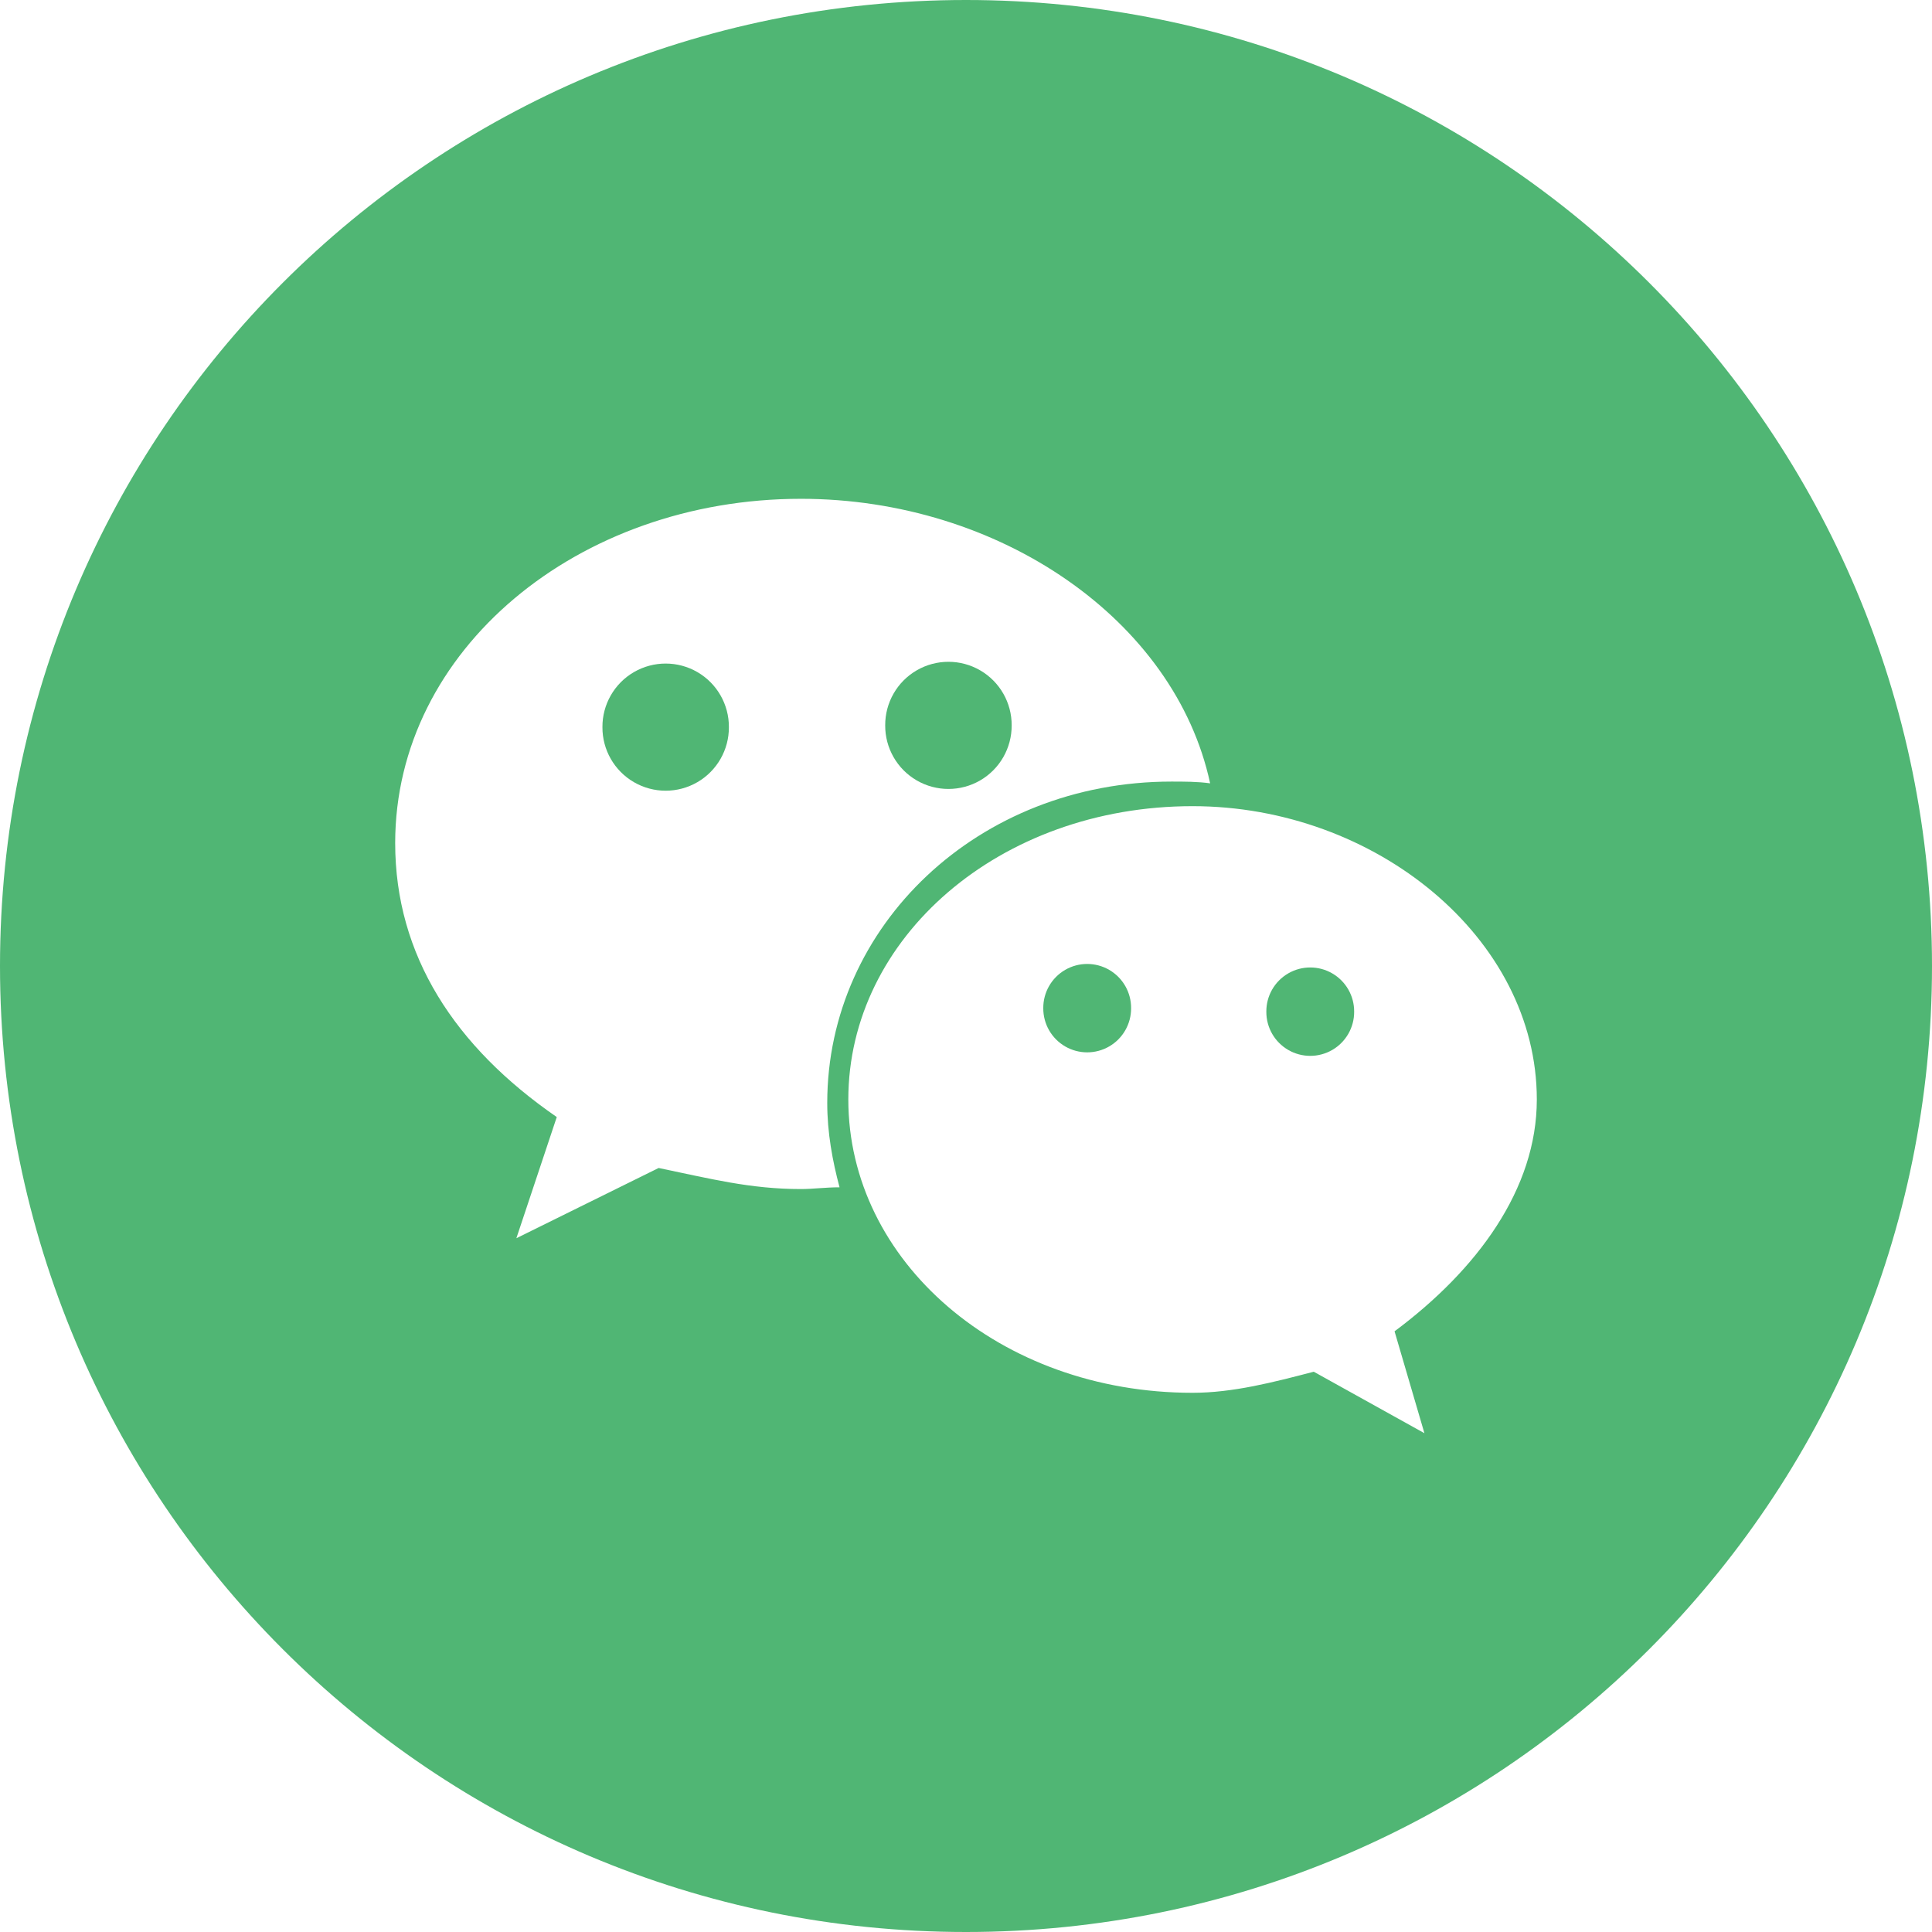
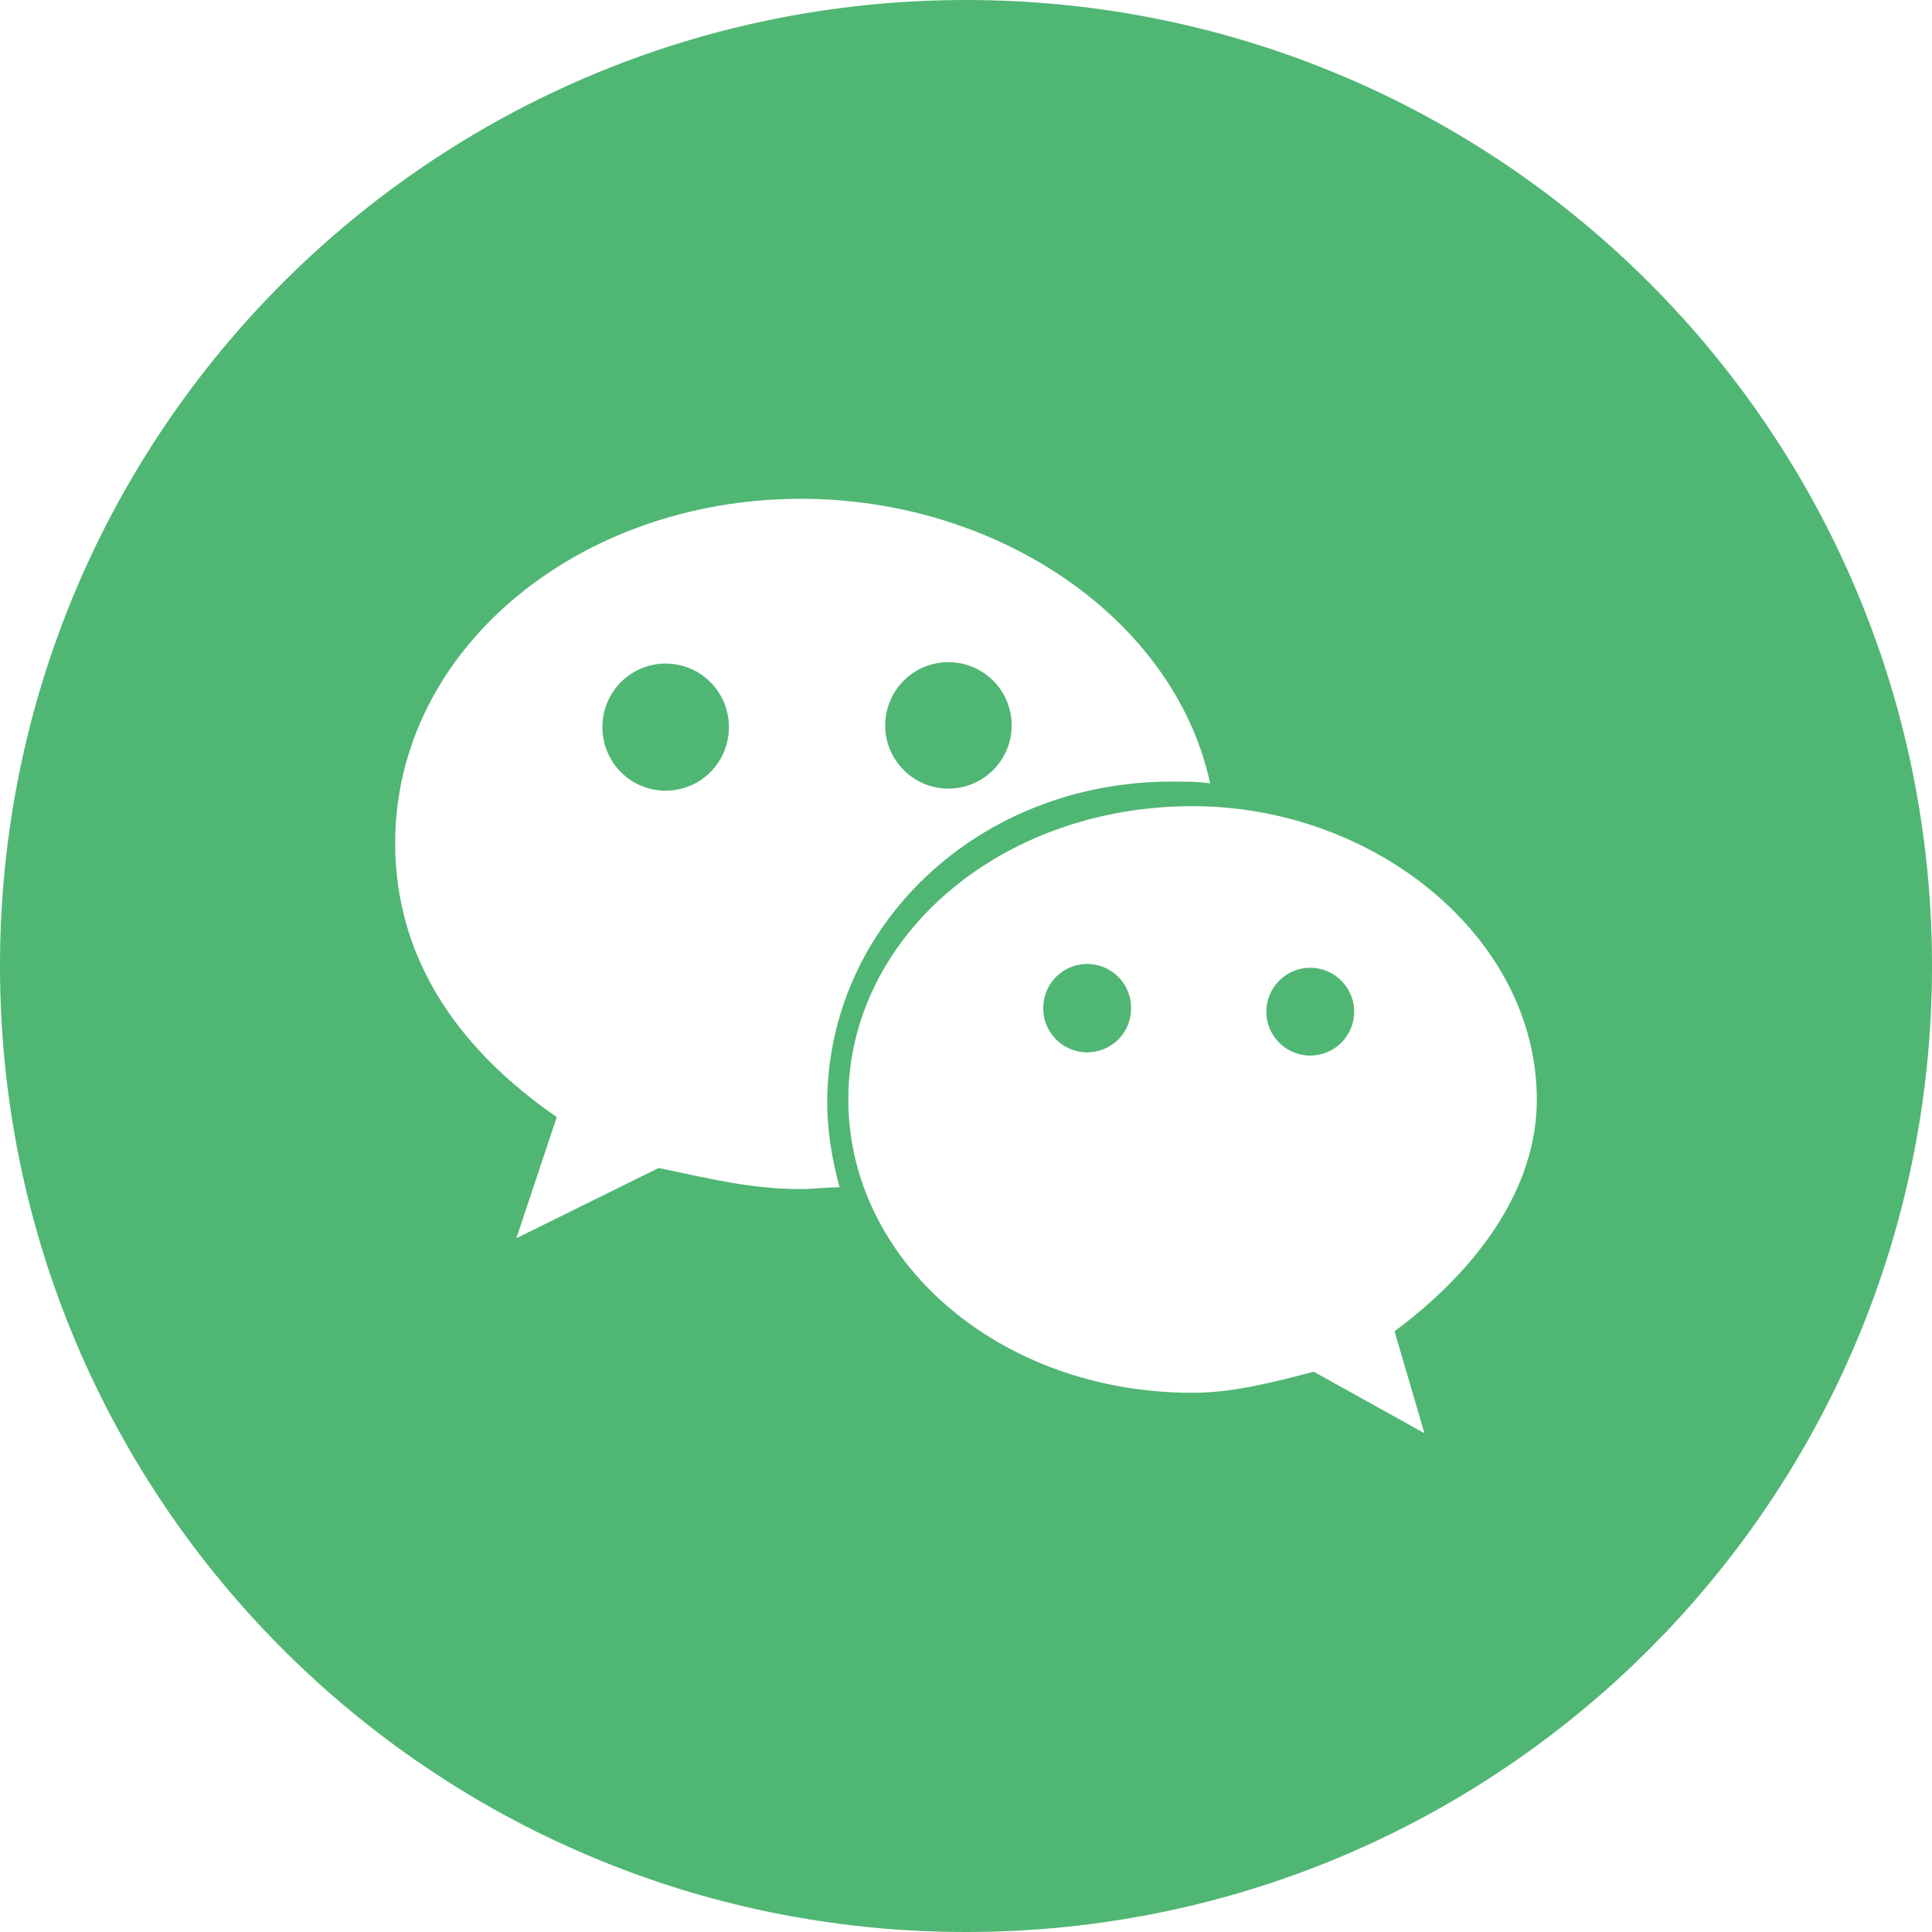
- <svg xmlns="http://www.w3.org/2000/svg" t="1526362602038" class="icon" style="" viewBox="0 0 1024 1024" version="1.1" p-id="2222" width="200" height="200">
+ <svg xmlns="http://www.w3.org/2000/svg" class="icon" viewBox="0 0 1024 1024" width="200" height="200">
  <defs>
-     <style type="text/css" />
+     <style />
  </defs>
-   <path d="M352.815 385.396m-33.513 0a33.513 33.513 0 1 0 67.025 0 33.513 33.513 0 1 0-67.025 0Z" fill="#50B674" p-id="2223" />
-   <path d="M502.691 384.465m-33.513 0a33.513 33.513 0 1 0 67.025 0 33.513 33.513 0 1 0-67.025 0Z" fill="#50B674" p-id="2224" />
-   <path d="M576.233 534.342m-23.273 0a23.273 23.273 0 1 0 46.545 0 23.273 23.273 0 1 0-46.545 0Z" fill="#50B674" p-id="2225" />
-   <path d="M694.458 536.204m-23.273 0a23.273 23.273 0 1 0 46.545 0 23.273 23.273 0 1 0-46.545 0Z" fill="#50B674" p-id="2226" />
-   <path d="M512 0C229.004 0 0 229.004 0 512s229.004 512 512 512 512-229.004 512-512S794.996 0 512 0z m-87.505 630.225c-26.996 0-48.407-5.585-75.404-11.171l-75.404 37.236 21.411-64.233c-53.993-37.236-85.644-85.644-85.644-145.222 0-102.4 96.815-182.458 215.04-182.458 105.193 0 198.284 64.233 216.902 150.807-6.516-0.931-13.964-0.931-20.48-0.931-102.4 0-182.458 76.335-182.458 170.356 0 15.825 2.793 30.72 6.516 44.684-7.447 0-13.964 0.931-20.48 0.931z m314.647 75.404l15.825 53.993-58.647-32.582c-21.411 5.585-42.822 11.171-64.233 11.171-102.4 0-182.458-69.818-182.458-155.462s80.058-155.462 182.458-155.462c96.815 0 182.458 69.818 182.458 155.462 0 47.476-31.651 90.298-75.404 122.88z" fill="#50B674" p-id="2227" />
+   <path d="M319.302 385.396a33.513 33.513 0 1 0 67.025 0 33.513 33.513 0 1 0-67.025 0zM469.178 384.465a33.513 33.513 0 1 0 67.026 0 33.513 33.513 0 1 0-67.026 0zM552.96 534.342a23.273 23.273 0 1 0 46.545 0 23.273 23.273 0 1 0-46.545 0zM671.185 536.204a23.273 23.273 0 1 0 46.546 0 23.273 23.273 0 1 0-46.546 0z" fill="#50B674" />
+   <path d="M512 0C229.004 0 0 229.004 0 512s229.004 512 512 512 512-229.004 512-512S794.996 0 512 0zm-87.505 630.225c-26.997 0-48.408-5.585-75.404-11.17l-75.404 37.236 21.411-64.233c-53.993-37.236-85.643-85.643-85.643-145.222 0-102.4 96.814-182.458 215.04-182.458 105.192 0 198.283 64.233 216.901 150.807-6.516-.93-13.963-.93-20.48-.93-102.4 0-182.458 76.334-182.458 170.356 0 15.825 2.793 30.72 6.517 44.684-7.448 0-13.964.93-20.48.93zm314.647 75.404l15.825 53.993-58.647-32.582c-21.41 5.585-42.822 11.17-64.233 11.17-102.4 0-182.458-69.817-182.458-155.46s80.058-155.463 182.458-155.463c96.815 0 182.458 69.818 182.458 155.462 0 47.476-31.65 90.298-75.403 122.88z" fill="#50B674" />
</svg>
